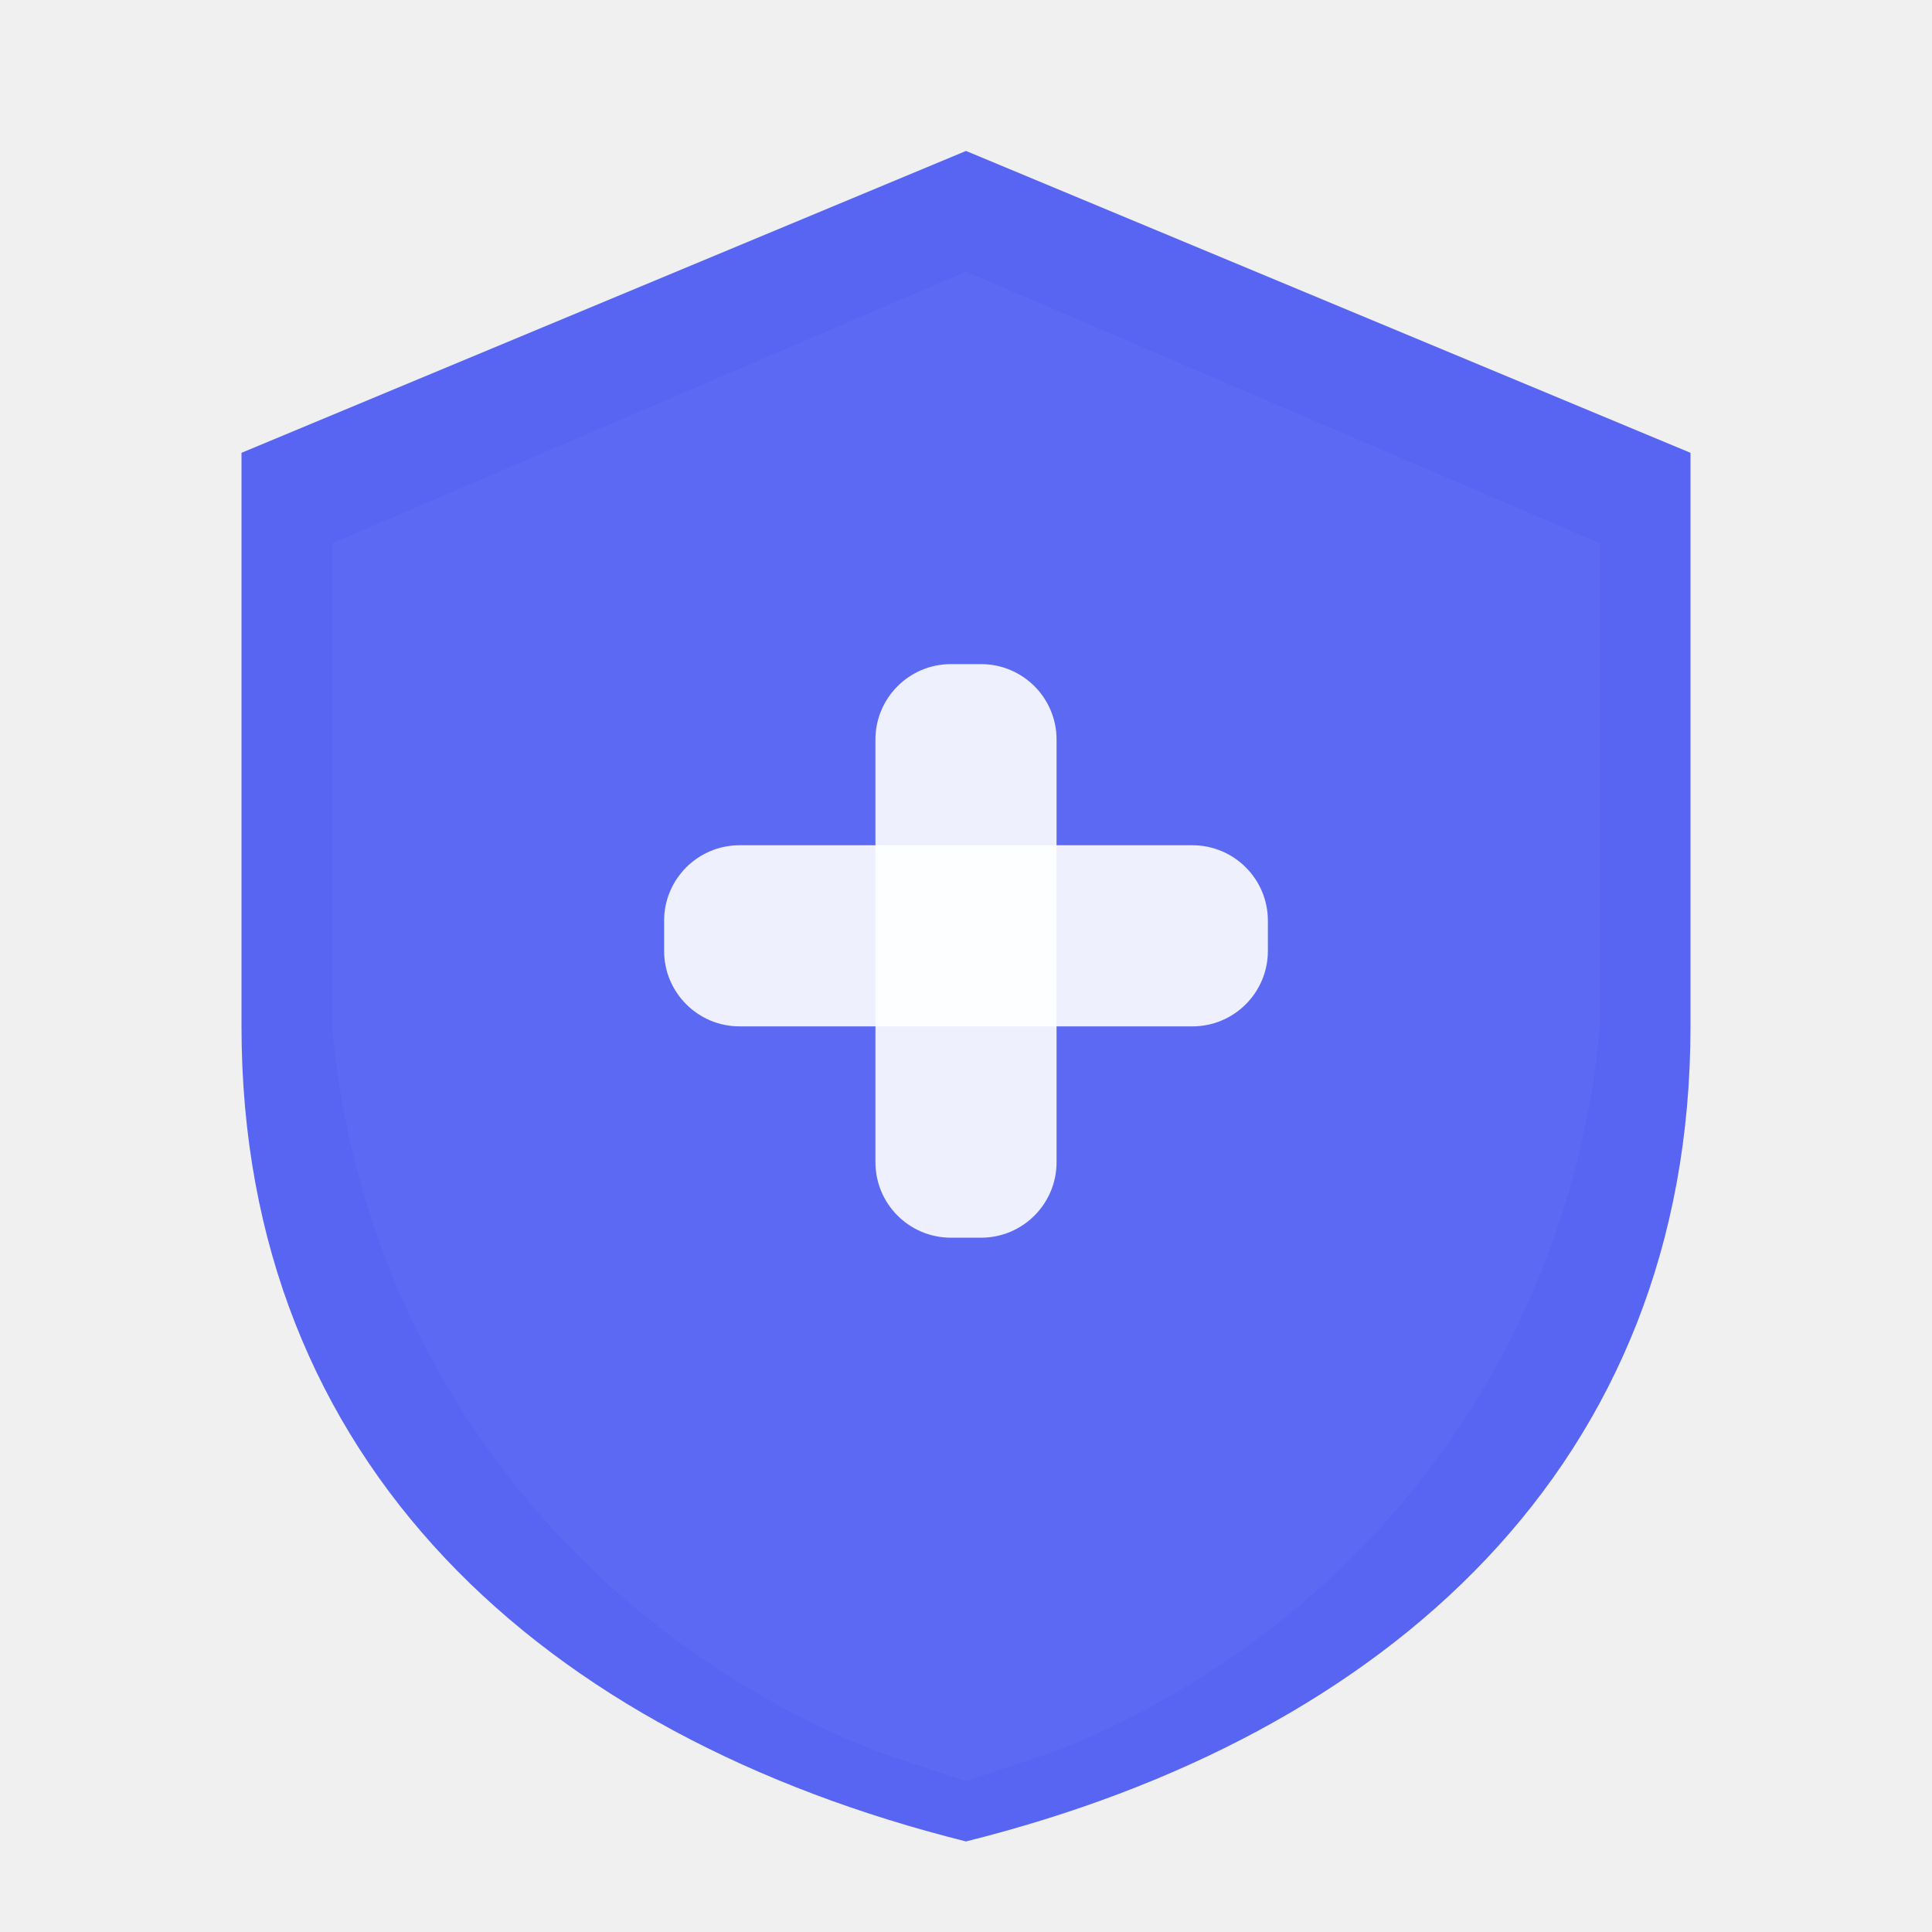
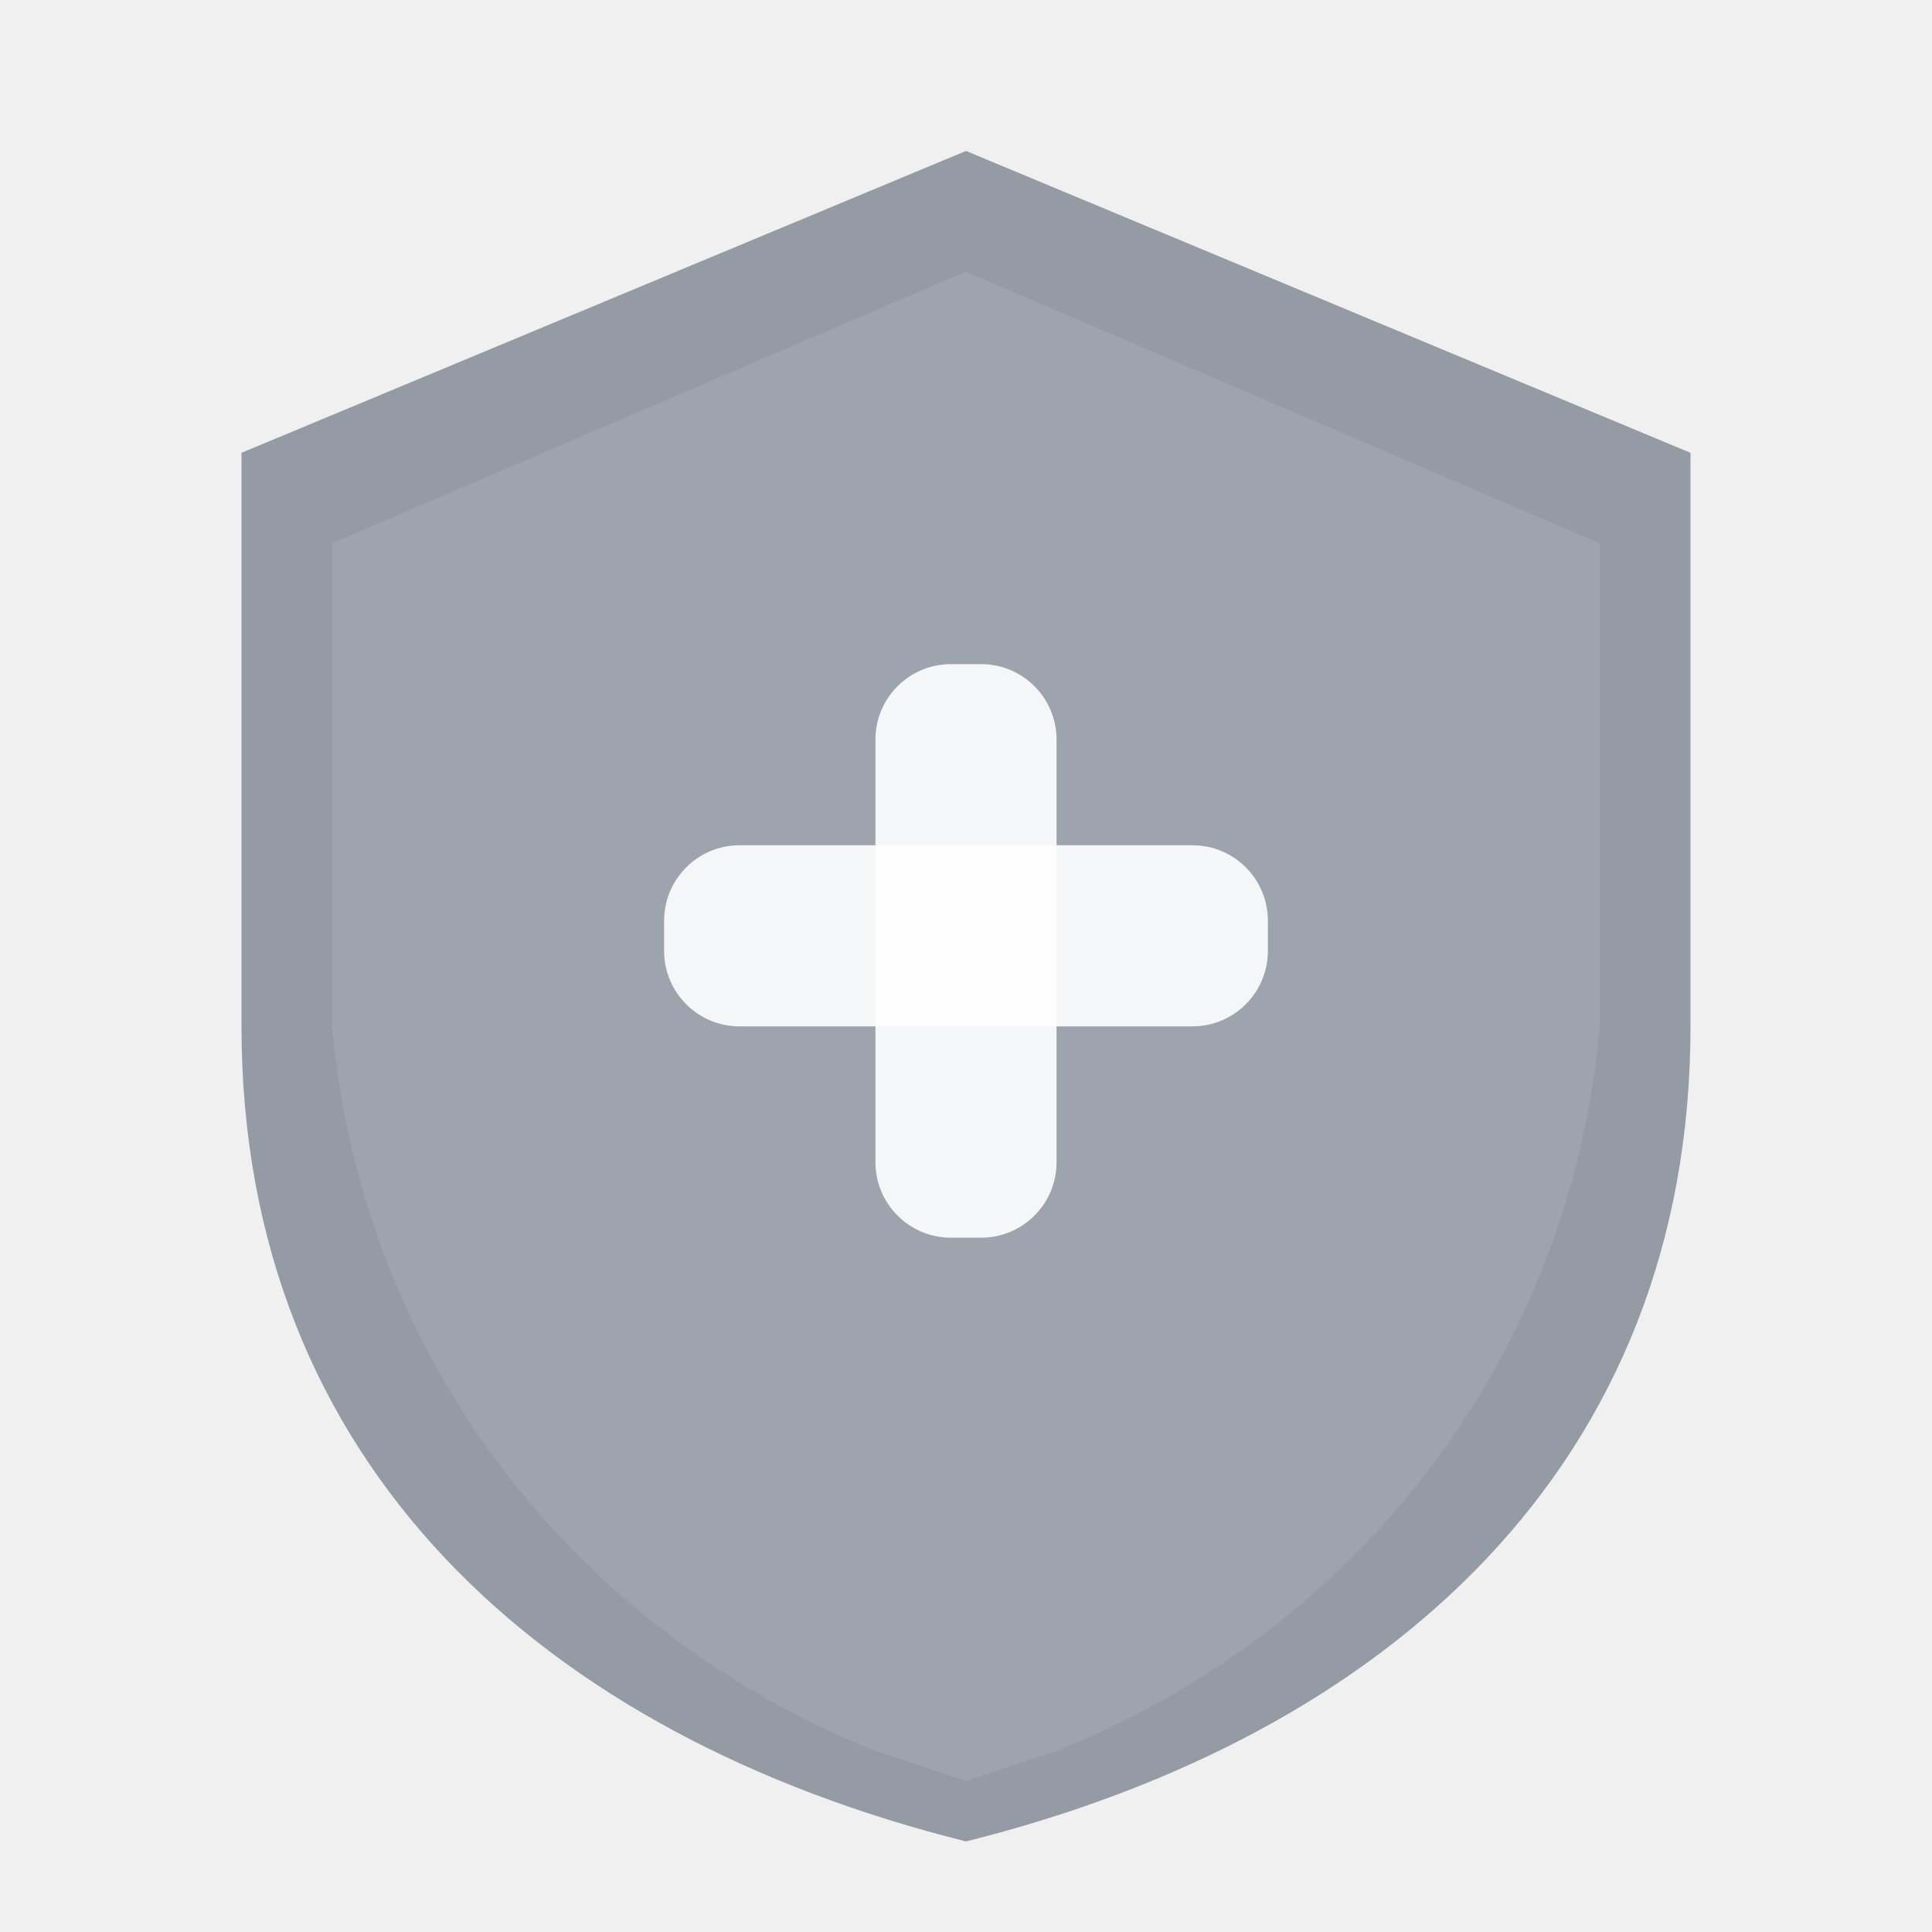
<svg xmlns="http://www.w3.org/2000/svg" viewBox="0 0 128 128">
-   <path d="M64 10 L112 30 L112 68 C112 97 92 115 64 122 C36 115 16 97 16 68 L16 30 Z" fill="#5865F2" />
-   <path d="M64 18 L106 36 L106 68 C104 90 90 108 70 116 L64 118 L58 116 C38 108 24 90 22 68 L22 36 Z" fill="#6675f5" opacity="0.3" />
+   <path d="M64 10 L112 30 L112 68 C112 97 92 115 64 122 C36 115 16 97 16 68 L16 30 Z" fill="#949BA4" />
+   <path d="M64 18 L106 36 L106 68 C104 90 90 108 70 116 L64 118 L58 116 C38 108 24 90 22 68 L22 36 Z" fill="#B5BAC1" opacity="0.3" />
  <rect x="58" y="44" width="12" height="38" rx="5" fill="white" opacity="0.9" />
  <rect x="44" y="56" width="40" height="12" rx="5" fill="white" opacity="0.9" />
</svg>
